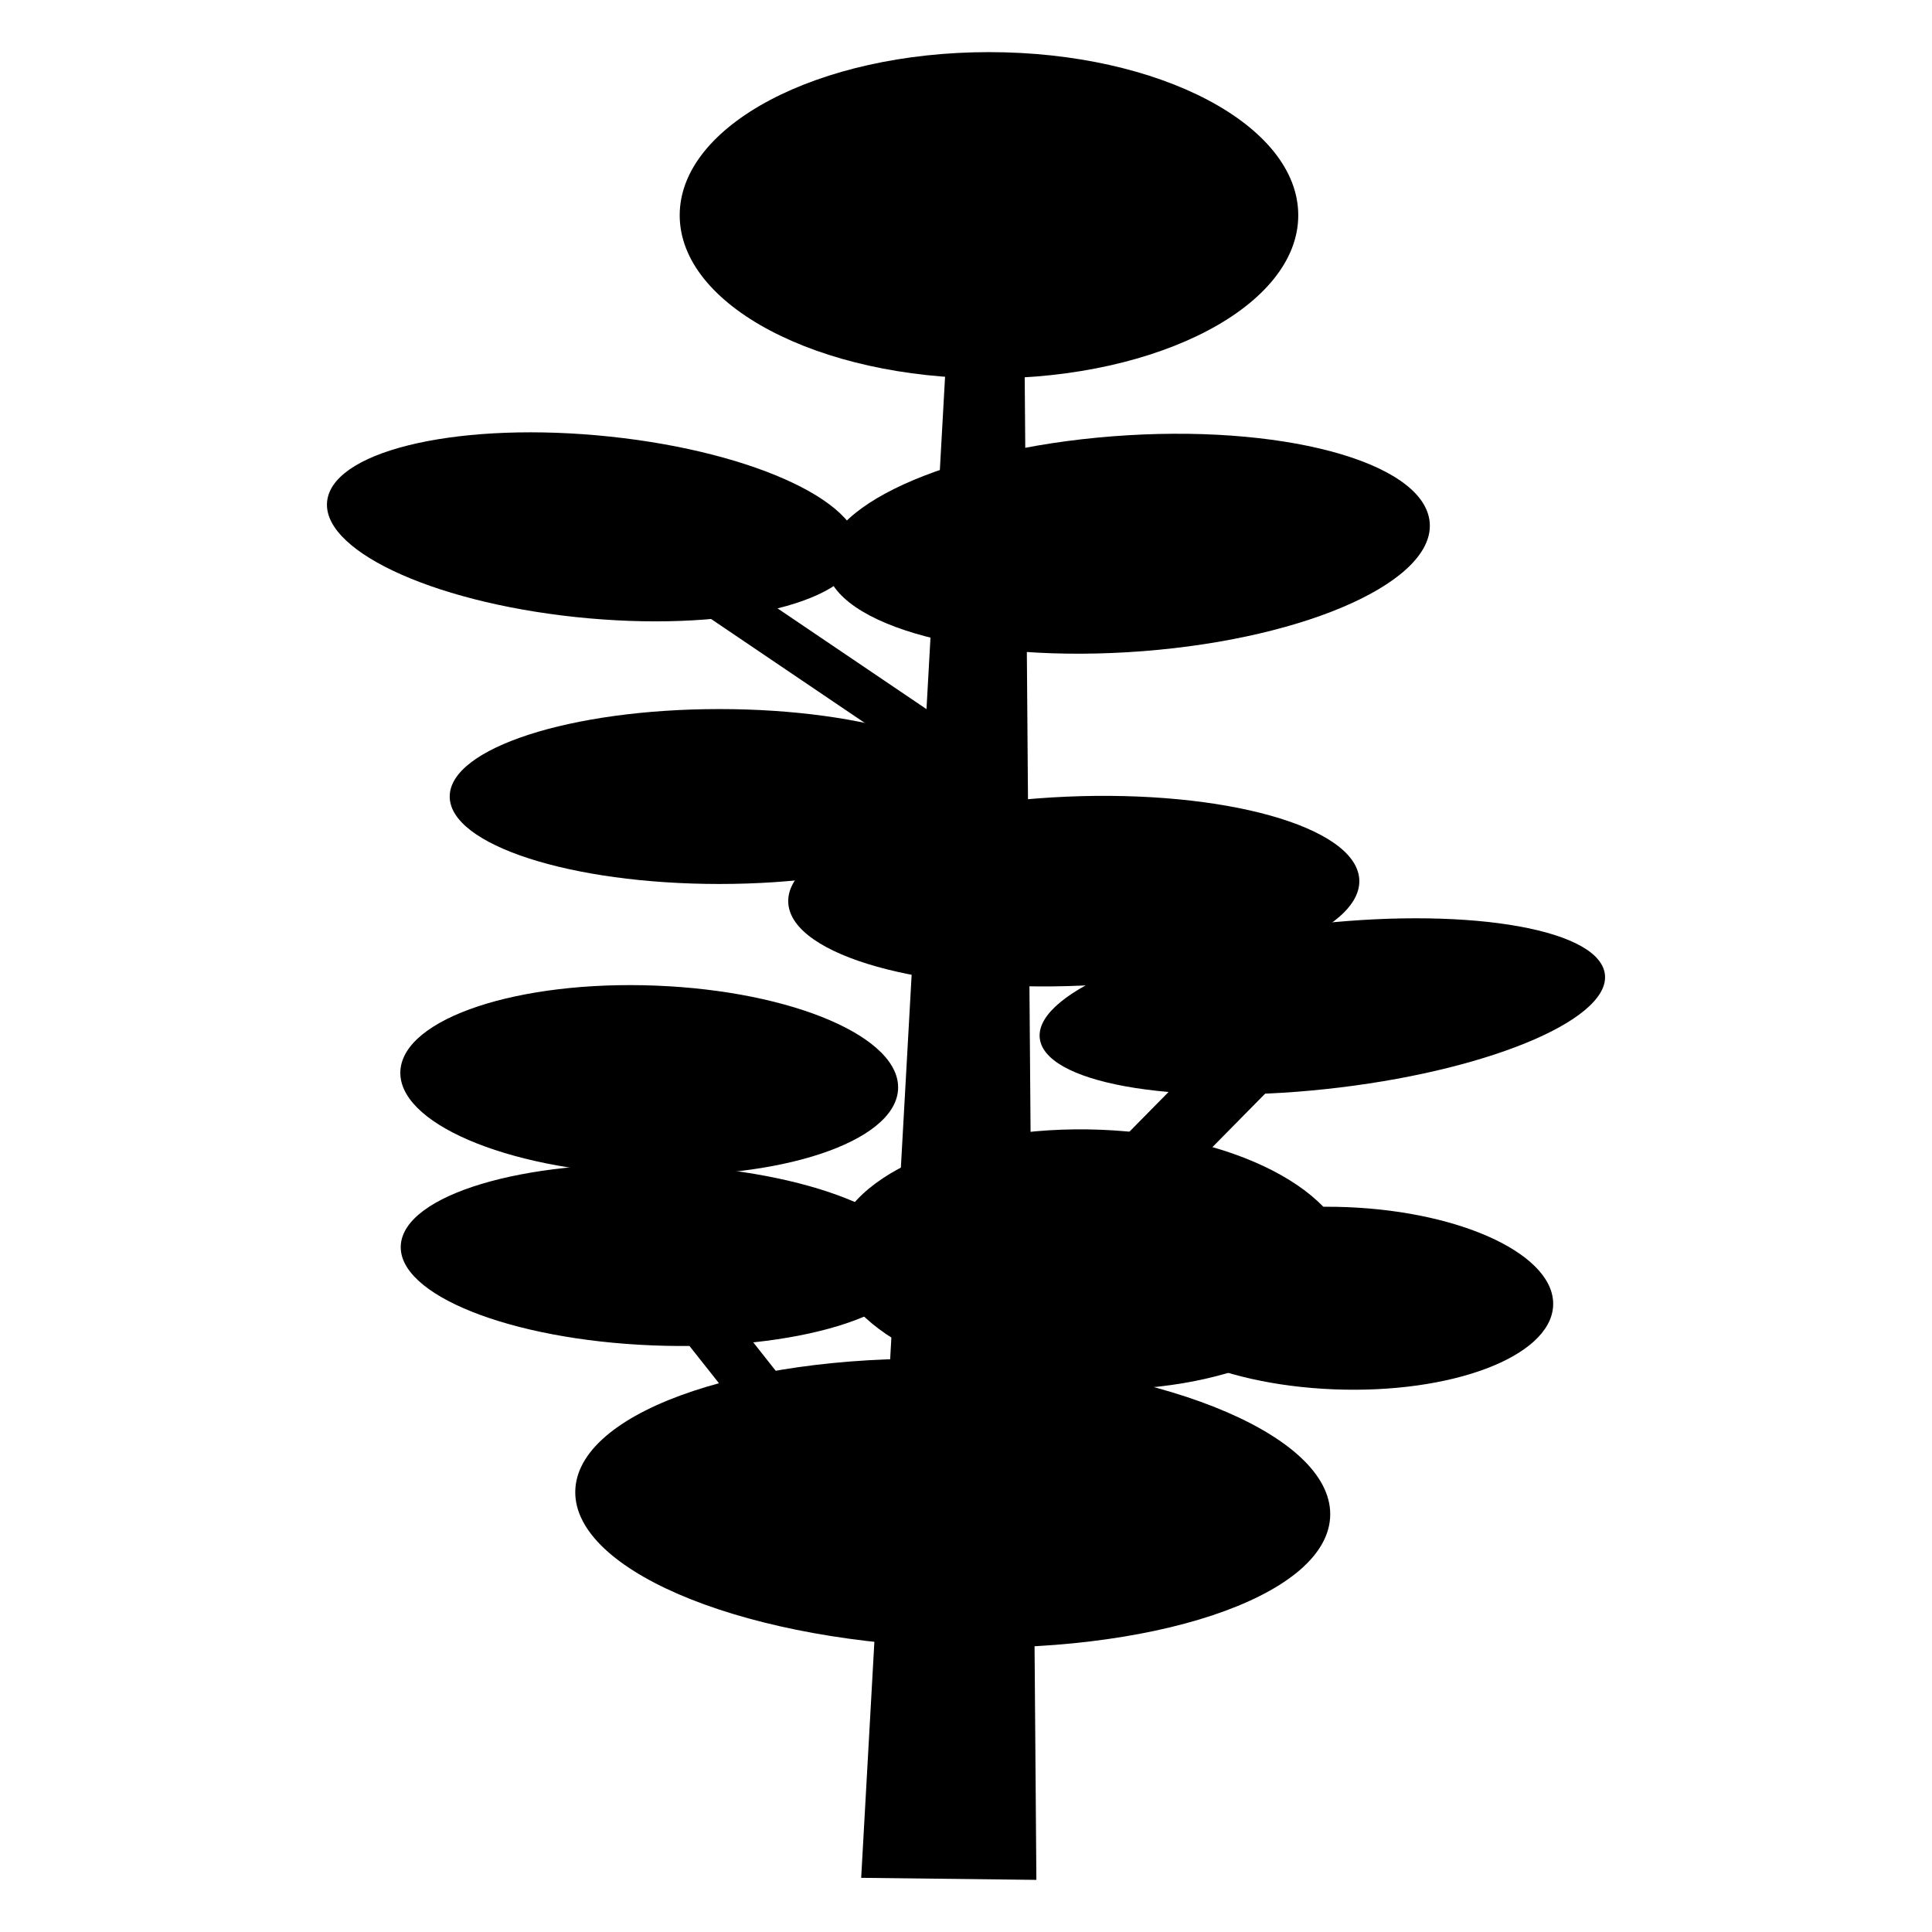
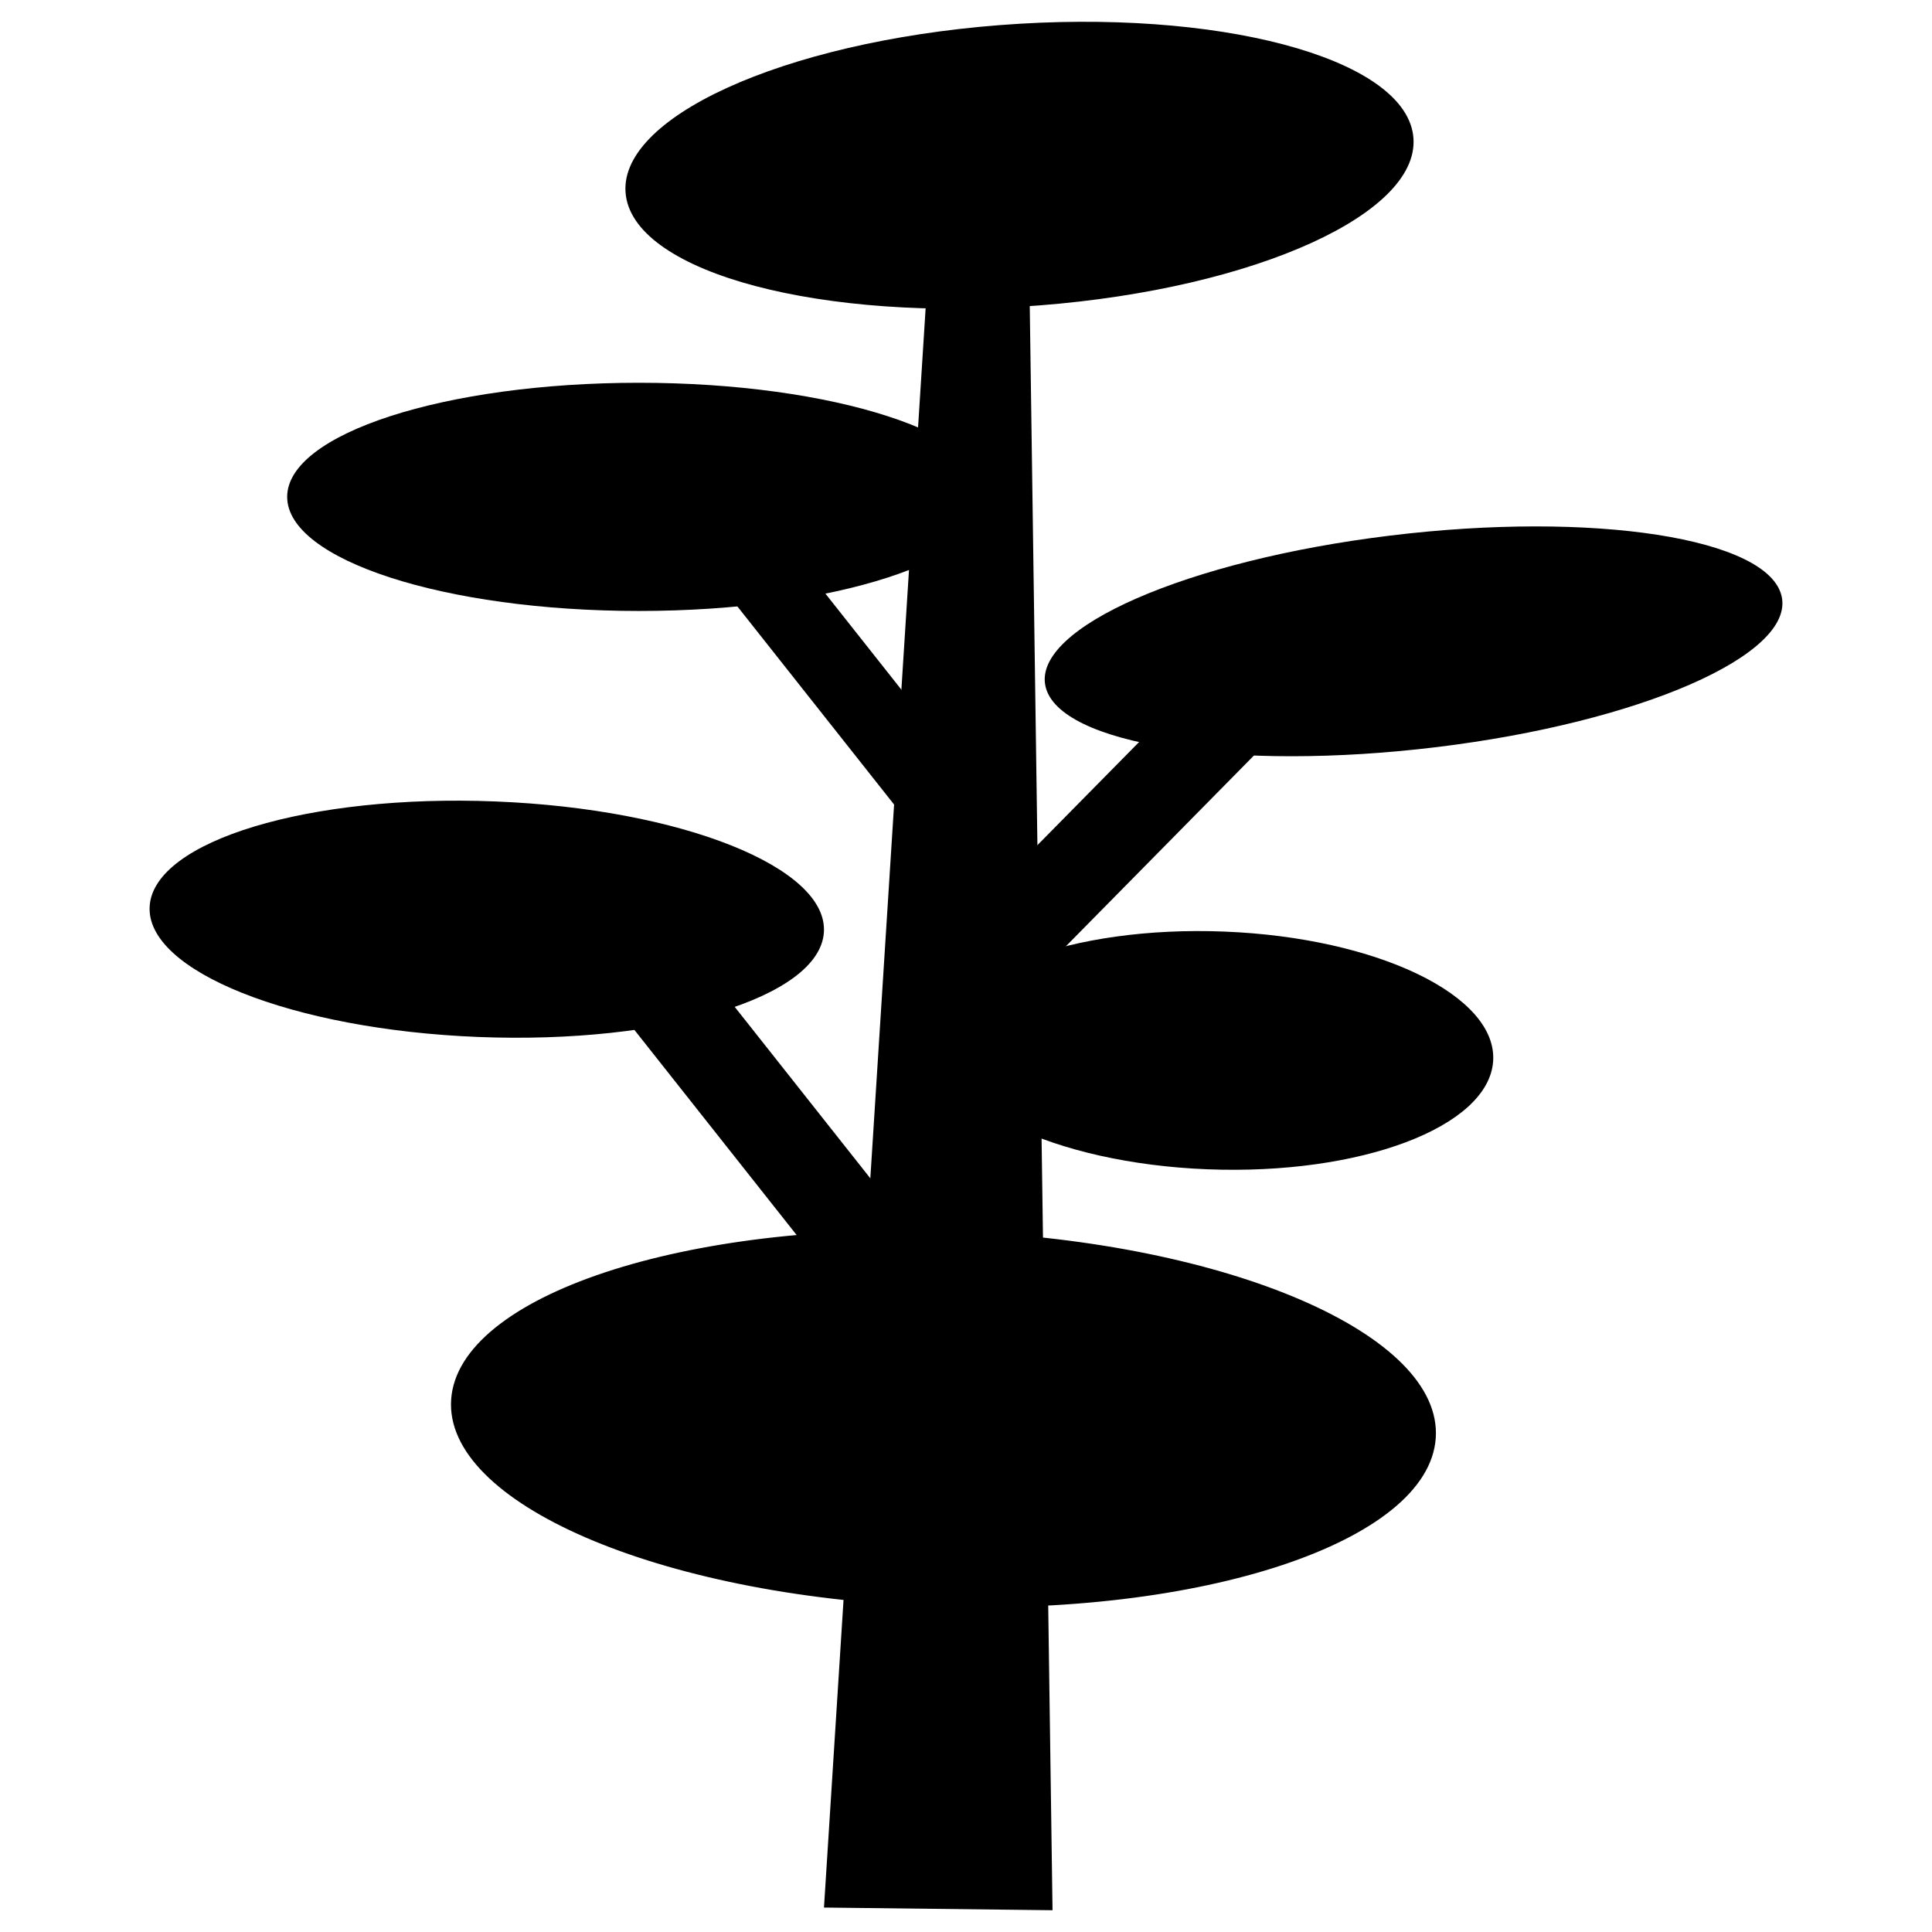
<svg xmlns="http://www.w3.org/2000/svg" width="100%" height="100%" viewBox="0 0 100 100" version="1.1" xml:space="preserve" style="fill-rule:evenodd;clip-rule:evenodd;stroke-linejoin:round;stroke-miterlimit:2;">
-   <g transform="matrix(1.34897,0,0,1,-22.8739,1.02367)">
-     <g transform="matrix(1,0,0,1,-1.44534,-1.67355)">
-       <ellipse cx="56.349" cy="11.792" rx="11.867" ry="8.444" />
-     </g>
-     <g transform="matrix(0.989927,0.141581,-0.15675,1.09599,4.58551,-8.6417)">
-       <ellipse cx="39.71" cy="26.702" rx="10.29" ry="4.26" />
-     </g>
-     <g transform="matrix(1.23211,-0.129211,0.123643,1.17902,-19.9897,4.24856)">
-       <ellipse cx="62.473" cy="26.245" rx="9.395" ry="4.716" />
-     </g>
-     <g transform="matrix(1.11475,0,0,1.19,-6.30041,-8.4988)">
-       <ellipse cx="45.623" cy="40.927" rx="9.281" ry="3.804" />
-     </g>
-     <g transform="matrix(1.21268,-0.0712684,0.0745994,1.26936,-16.8723,-9.26929)">
-       <ellipse cx="59.032" cy="46.148" rx="9.032" ry="3.852" />
-     </g>
-     <g transform="matrix(1.05697,0.0566206,-0.0680179,1.26973,-17.3888,-7.05456)">
-       <ellipse cx="59.032" cy="46.148" rx="9.032" ry="3.852" />
-     </g>
-     <g transform="matrix(1.09768,0.0588014,-0.0934204,1.74393,-1.64717,-19.7804)">
-       <ellipse cx="59.032" cy="46.148" rx="9.032" ry="3.852" />
-     </g>
-     <g transform="matrix(0.903205,0.0483837,-0.0655746,1.22412,18.0984,6.82607)">
-       <ellipse cx="59.032" cy="46.148" rx="9.032" ry="3.852" />
-     </g>
-     <g transform="matrix(1.09768,0.0588014,-0.0649766,1.21295,-19.5495,4.4956)">
-       <ellipse cx="59.032" cy="46.148" rx="9.032" ry="3.852" />
-     </g>
-     <g transform="matrix(1.60302,0.0858721,-0.103446,1.93108,-36.3424,-17.4036)">
-       <ellipse cx="59.032" cy="46.148" rx="9.032" ry="3.852" />
-     </g>
-     <g transform="matrix(1.19863,-0.197381,0.179331,1.08902,-11.3387,12.4619)">
-       <ellipse cx="59.032" cy="46.148" rx="9.032" ry="3.852" />
-     </g>
-     <g transform="matrix(0.999876,0.0157658,-0.0157658,0.999876,1.53176,-1.36701)">
-       <path d="M54.904,12.248L52.167,12.248L50,96.763L56.723,96.763L54.904,12.248Z" />
-     </g>
-     <g transform="matrix(0.807376,0.590037,-0.590037,0.807376,45.8489,-26.049)">
-       <rect x="60.989" y="53.99" width="3.043" height="7.447" />
-     </g>
-     <g transform="matrix(0.470529,-0.515693,1.33518,1.21825,-57.3661,-4.05813)">
-       <rect x="60.989" y="53.99" width="3.043" height="7.447" />
-     </g>
-     <g transform="matrix(0.862653,-0.505797,0.505797,0.862653,-28.1897,32.3657)">
-       <rect x="43.418" y="66.173" width="2.205" height="8.834" />
-     </g>
+   <g transform="matrix(2.16835,-0.16857,0.217596,1.53816,-88.4051,-21.284)">
+     <ellipse cx="62.473" cy="26.245" rx="9.395" ry="4.716" />
+   </g>
+   <g transform="matrix(1.96182,0,0,1.55248,-56.4324,-37.8206)">
+     <ellipse cx="45.623" cy="40.927" rx="9.281" ry="3.804" />
+   </g>
+   <g transform="matrix(1.58952,0.0631217,-0.115403,1.59699,-25.5797,-23.054)">
+     <ellipse cx="59.032" cy="46.148" rx="9.032" ry="3.852" />
+   </g>
+   <g transform="matrix(1.93177,0.0767128,-0.11435,1.58243,-83.5635,-29.9764)">
+     <ellipse cx="59.032" cy="46.148" rx="9.032" ry="3.852" />
+   </g>
+   <g transform="matrix(2.82112,0.112029,-0.182051,2.5193,-109.302,-49.4379)">
+     <ellipse cx="59.032" cy="46.148" rx="9.032" ry="3.852" />
+   </g>
+   <g transform="matrix(2.10943,-0.257505,0.3156,1.42074,-65.9222,-17.1681)">
+     <ellipse cx="59.032" cy="46.148" rx="9.032" ry="3.852" />
+   </g>
+   <g transform="matrix(1.75965,0.0205682,-0.0227072,1.06756,-43.1364,-5.59429)">
+     <path d="M54.904,12.248L52.167,12.248L50,96.763L56.723,96.763L54.904,12.248Z" />
+   </g>
+   <g transform="matrix(1.42088,0.769767,-1.98878,2.01735,83.9723,-121.816)">
+     <rect x="60.989" y="53.99" width="3.043" height="7.447" />
+   </g>
+   <g transform="matrix(2.07094,-0.900131,1.59008,2.01038,-164.917,-43.9512)">
+     <rect x="43.418" y="66.173" width="2.205" height="8.834" />
+   </g>
+   <g transform="matrix(1.71468,-0.745282,1.59008,2.01038,-146.216,-75.2467)">
+     <rect x="43.418" y="66.173" width="2.205" height="8.834" />
  </g>
</svg>
